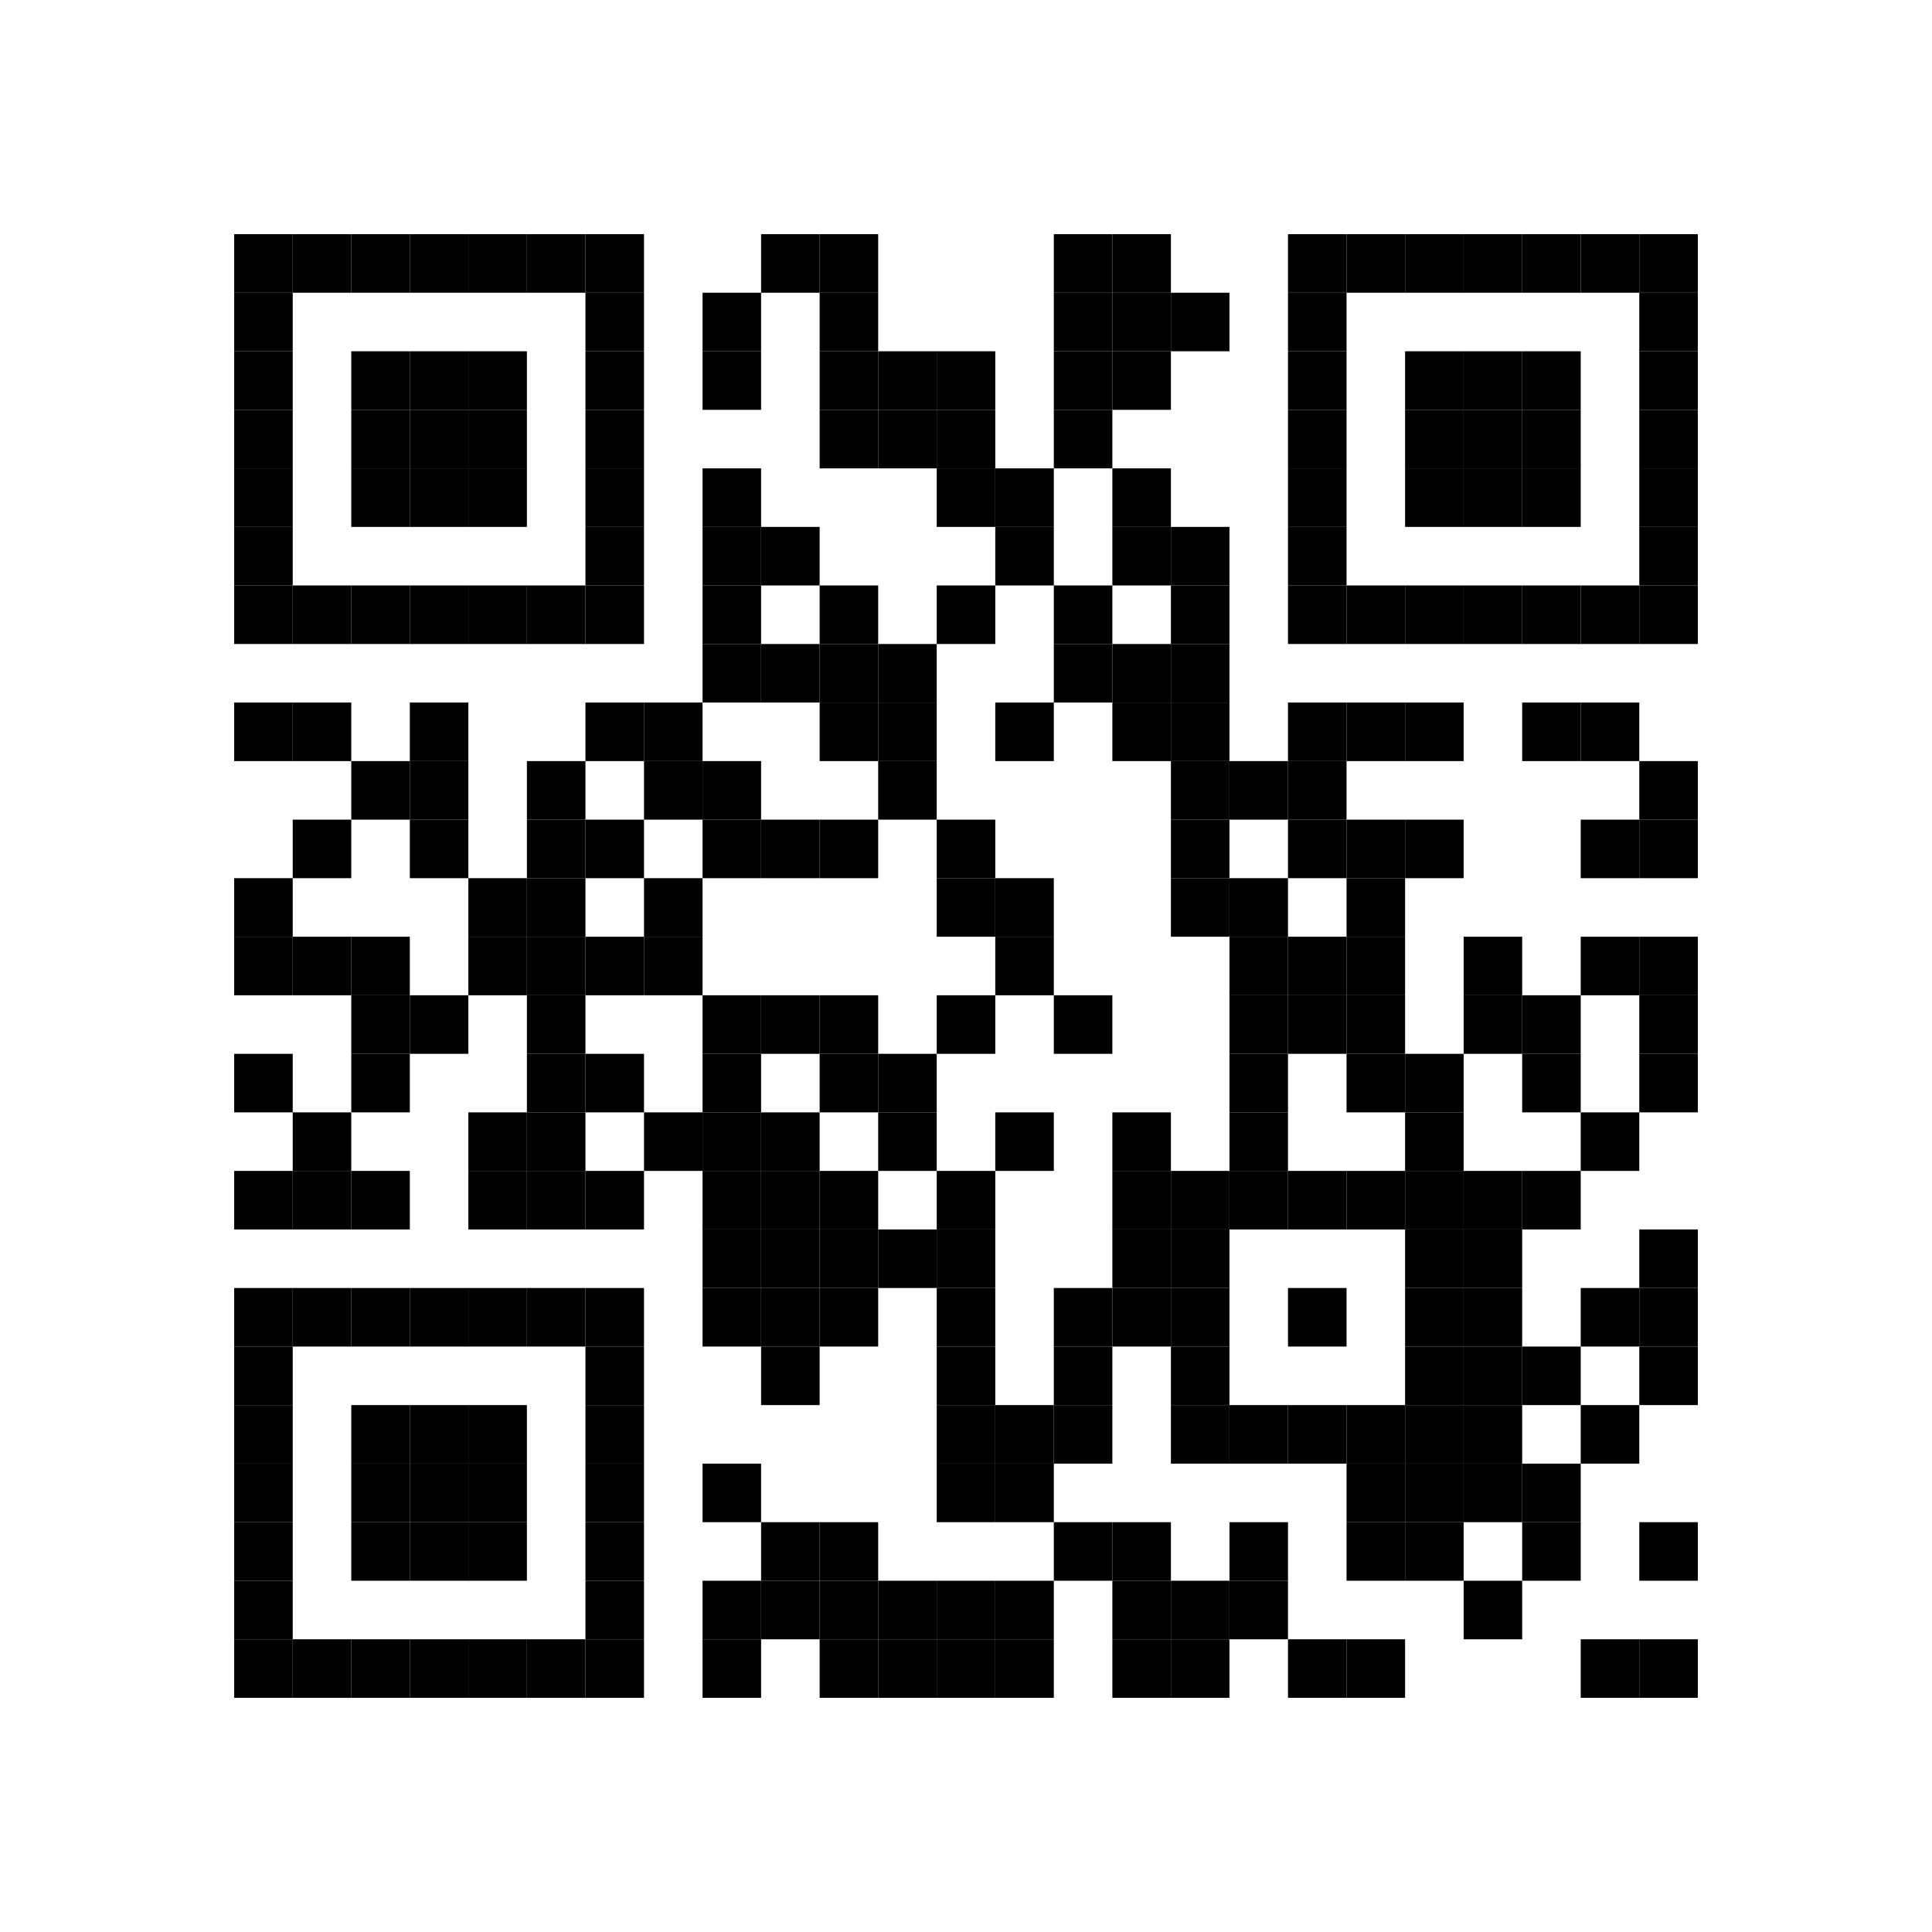
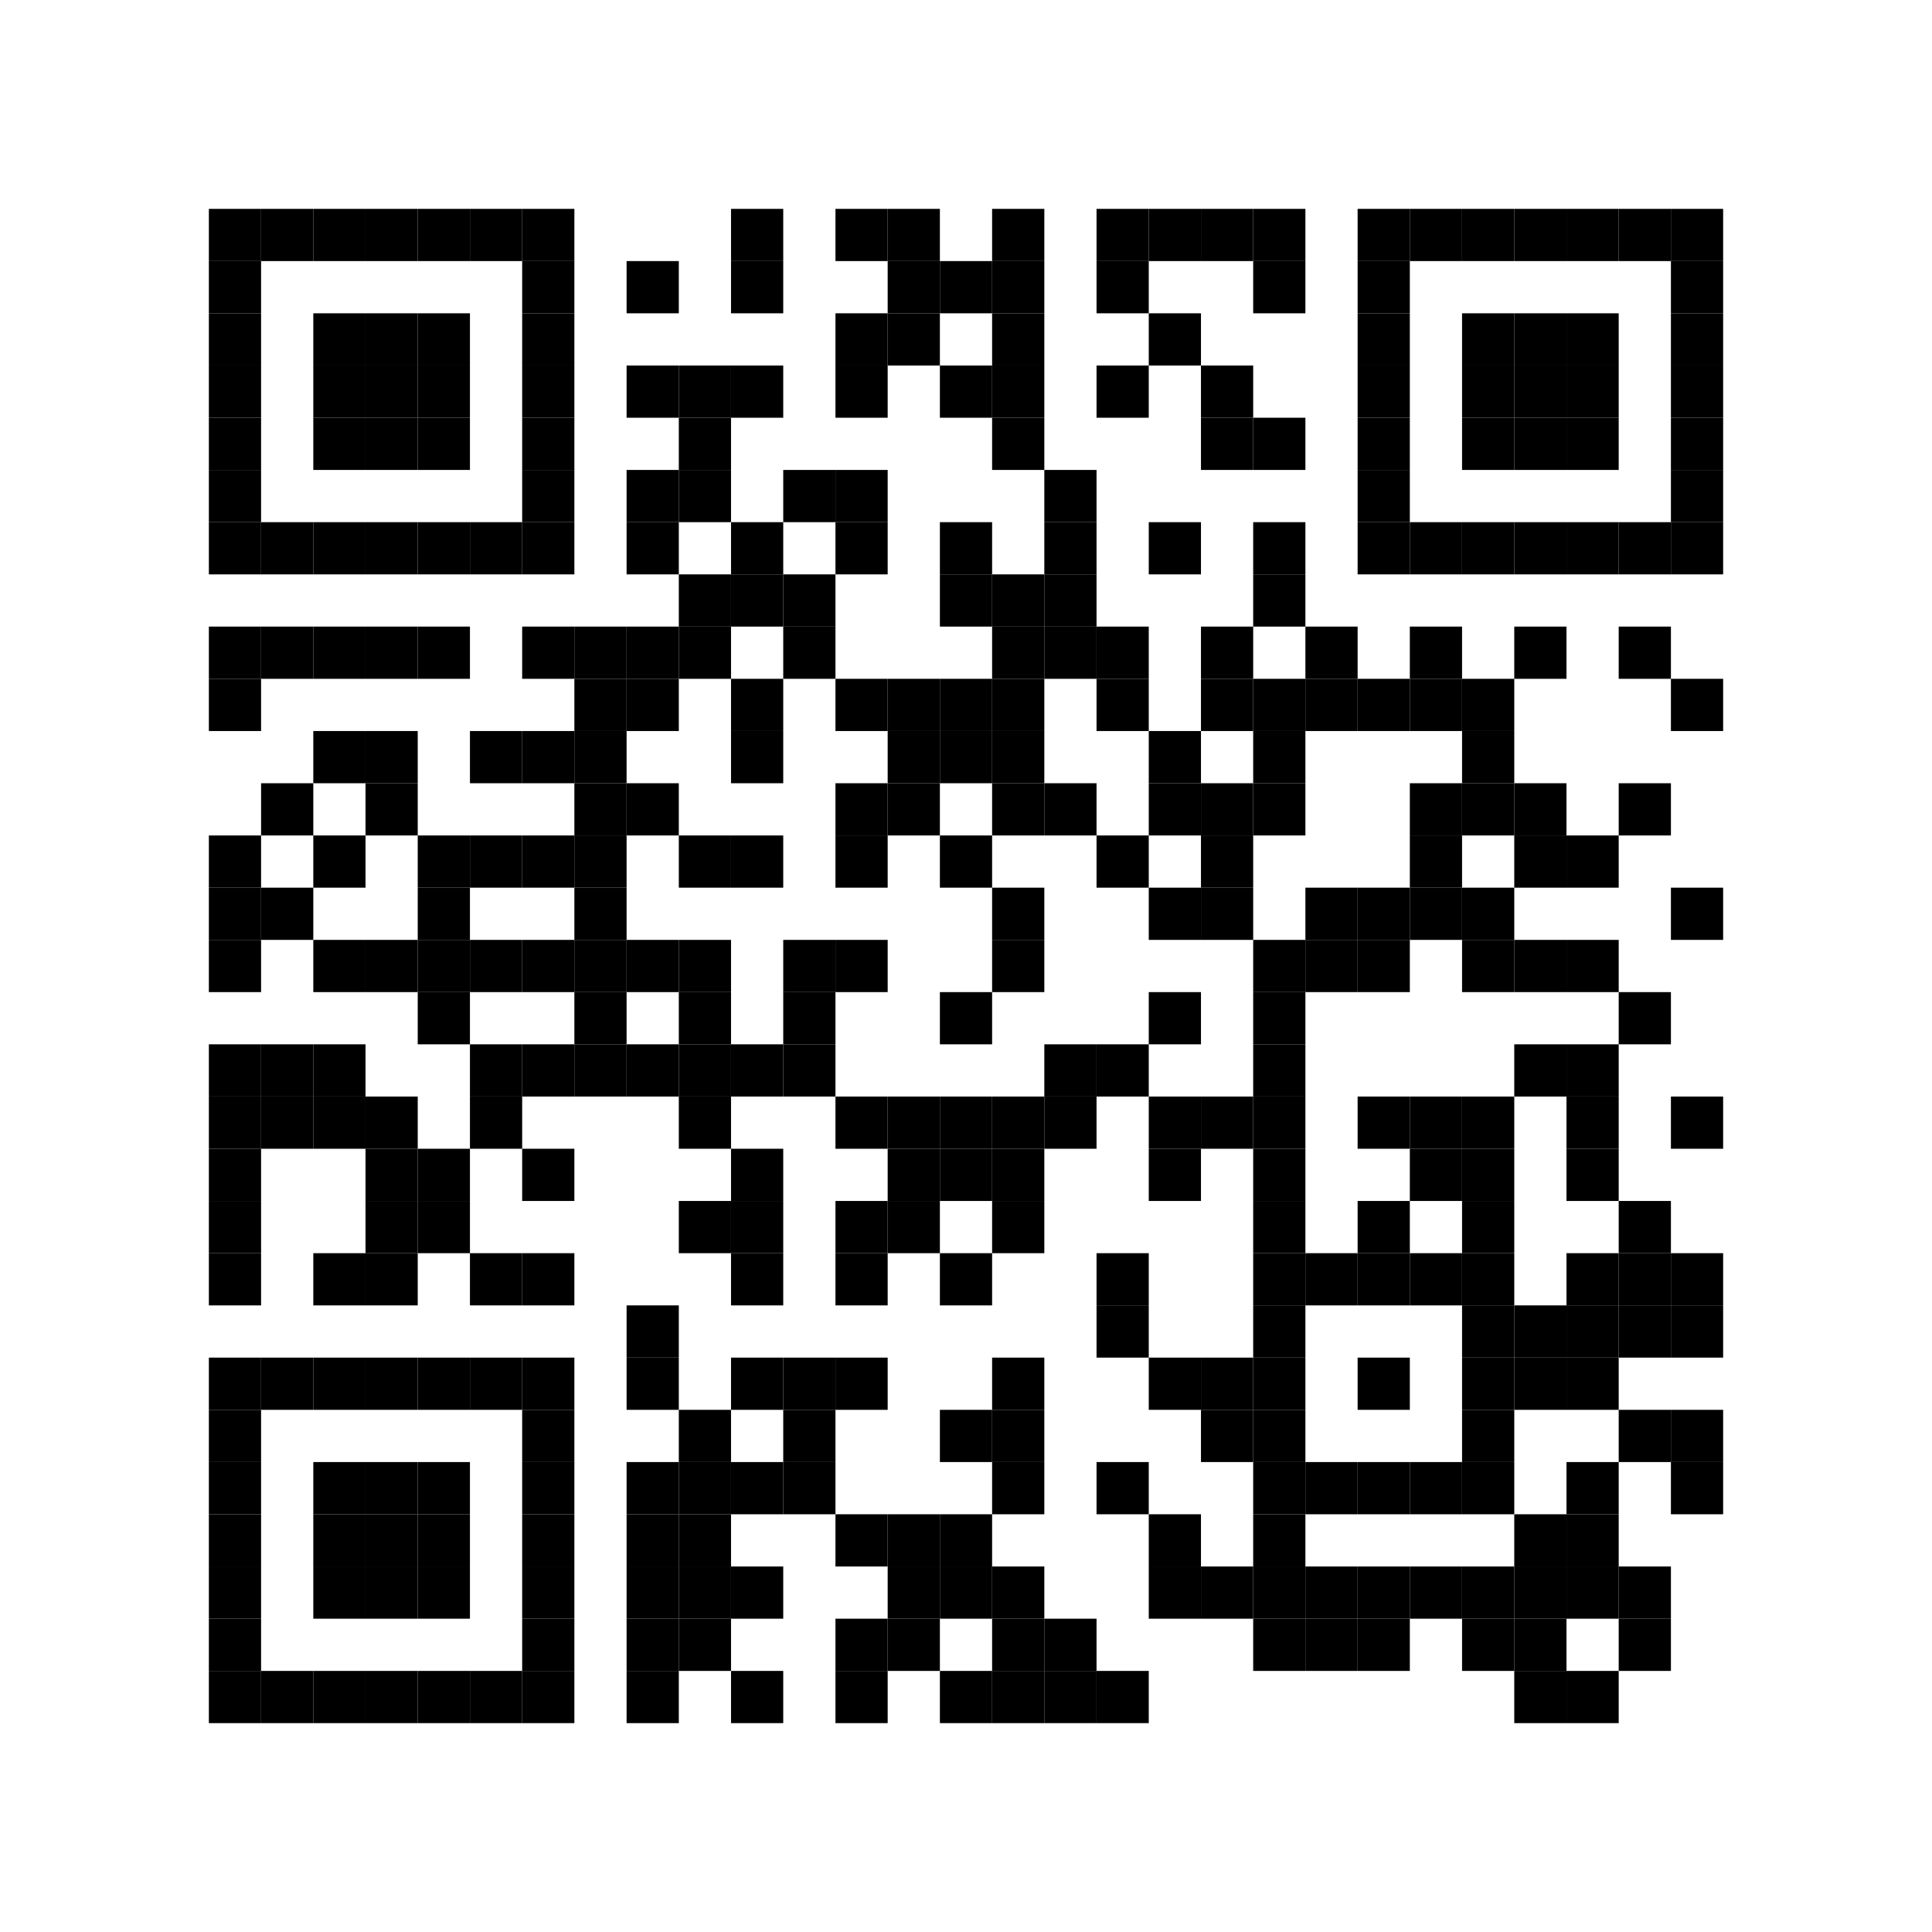
- <svg xmlns="http://www.w3.org/2000/svg" width="3.49cm" height="3.49cm" viewBox="0 0 33 33" preserveAspectRatio="none" version="1.1">
+ <svg xmlns="http://www.w3.org/2000/svg" width="3.92cm" height="3.92cm" viewBox="0 0 37 37" preserveAspectRatio="none" version="1.1">
  <g id="QRcode">
-     <rect x="0" y="0" width="33" height="33" fill="#ffffff" />
+     <rect x="0" y="0" width="37" height="37" fill="#ffffff" />
    <g id="Pattern" transform="translate(4,4)">
      <rect x="0" y="0" width="1" height="1" fill="#000000" />
      <rect x="1" y="0" width="1" height="1" fill="#000000" />
      <rect x="2" y="0" width="1" height="1" fill="#000000" />
      <rect x="3" y="0" width="1" height="1" fill="#000000" />
      <rect x="4" y="0" width="1" height="1" fill="#000000" />
      <rect x="5" y="0" width="1" height="1" fill="#000000" />
      <rect x="6" y="0" width="1" height="1" fill="#000000" />
-       <rect x="9" y="0" width="1" height="1" fill="#000000" />
      <rect x="10" y="0" width="1" height="1" fill="#000000" />
-       <rect x="14" y="0" width="1" height="1" fill="#000000" />
+       <rect x="12" y="0" width="1" height="1" fill="#000000" />
+       <rect x="13" y="0" width="1" height="1" fill="#000000" />
      <rect x="15" y="0" width="1" height="1" fill="#000000" />
+       <rect x="17" y="0" width="1" height="1" fill="#000000" />
      <rect x="18" y="0" width="1" height="1" fill="#000000" />
      <rect x="19" y="0" width="1" height="1" fill="#000000" />
      <rect x="20" y="0" width="1" height="1" fill="#000000" />
-       <rect x="21" y="0" width="1" height="1" fill="#000000" />
      <rect x="22" y="0" width="1" height="1" fill="#000000" />
      <rect x="23" y="0" width="1" height="1" fill="#000000" />
      <rect x="24" y="0" width="1" height="1" fill="#000000" />
+       <rect x="25" y="0" width="1" height="1" fill="#000000" />
+       <rect x="26" y="0" width="1" height="1" fill="#000000" />
+       <rect x="27" y="0" width="1" height="1" fill="#000000" />
+       <rect x="28" y="0" width="1" height="1" fill="#000000" />
      <rect x="0" y="1" width="1" height="1" fill="#000000" />
      <rect x="6" y="1" width="1" height="1" fill="#000000" />
      <rect x="8" y="1" width="1" height="1" fill="#000000" />
      <rect x="10" y="1" width="1" height="1" fill="#000000" />
+       <rect x="13" y="1" width="1" height="1" fill="#000000" />
      <rect x="14" y="1" width="1" height="1" fill="#000000" />
      <rect x="15" y="1" width="1" height="1" fill="#000000" />
-       <rect x="16" y="1" width="1" height="1" fill="#000000" />
-       <rect x="18" y="1" width="1" height="1" fill="#000000" />
-       <rect x="24" y="1" width="1" height="1" fill="#000000" />
+       <rect x="17" y="1" width="1" height="1" fill="#000000" />
+       <rect x="20" y="1" width="1" height="1" fill="#000000" />
+       <rect x="22" y="1" width="1" height="1" fill="#000000" />
+       <rect x="28" y="1" width="1" height="1" fill="#000000" />
      <rect x="0" y="2" width="1" height="1" fill="#000000" />
      <rect x="2" y="2" width="1" height="1" fill="#000000" />
      <rect x="3" y="2" width="1" height="1" fill="#000000" />
      <rect x="4" y="2" width="1" height="1" fill="#000000" />
      <rect x="6" y="2" width="1" height="1" fill="#000000" />
-       <rect x="8" y="2" width="1" height="1" fill="#000000" />
-       <rect x="10" y="2" width="1" height="1" fill="#000000" />
-       <rect x="11" y="2" width="1" height="1" fill="#000000" />
      <rect x="12" y="2" width="1" height="1" fill="#000000" />
-       <rect x="14" y="2" width="1" height="1" fill="#000000" />
+       <rect x="13" y="2" width="1" height="1" fill="#000000" />
      <rect x="15" y="2" width="1" height="1" fill="#000000" />
      <rect x="18" y="2" width="1" height="1" fill="#000000" />
-       <rect x="20" y="2" width="1" height="1" fill="#000000" />
-       <rect x="21" y="2" width="1" height="1" fill="#000000" />
      <rect x="22" y="2" width="1" height="1" fill="#000000" />
      <rect x="24" y="2" width="1" height="1" fill="#000000" />
+       <rect x="25" y="2" width="1" height="1" fill="#000000" />
+       <rect x="26" y="2" width="1" height="1" fill="#000000" />
+       <rect x="28" y="2" width="1" height="1" fill="#000000" />
      <rect x="0" y="3" width="1" height="1" fill="#000000" />
      <rect x="2" y="3" width="1" height="1" fill="#000000" />
      <rect x="3" y="3" width="1" height="1" fill="#000000" />
      <rect x="4" y="3" width="1" height="1" fill="#000000" />
      <rect x="6" y="3" width="1" height="1" fill="#000000" />
+       <rect x="8" y="3" width="1" height="1" fill="#000000" />
+       <rect x="9" y="3" width="1" height="1" fill="#000000" />
      <rect x="10" y="3" width="1" height="1" fill="#000000" />
-       <rect x="11" y="3" width="1" height="1" fill="#000000" />
      <rect x="12" y="3" width="1" height="1" fill="#000000" />
      <rect x="14" y="3" width="1" height="1" fill="#000000" />
-       <rect x="18" y="3" width="1" height="1" fill="#000000" />
-       <rect x="20" y="3" width="1" height="1" fill="#000000" />
-       <rect x="21" y="3" width="1" height="1" fill="#000000" />
+       <rect x="15" y="3" width="1" height="1" fill="#000000" />
+       <rect x="17" y="3" width="1" height="1" fill="#000000" />
+       <rect x="19" y="3" width="1" height="1" fill="#000000" />
      <rect x="22" y="3" width="1" height="1" fill="#000000" />
      <rect x="24" y="3" width="1" height="1" fill="#000000" />
+       <rect x="25" y="3" width="1" height="1" fill="#000000" />
+       <rect x="26" y="3" width="1" height="1" fill="#000000" />
+       <rect x="28" y="3" width="1" height="1" fill="#000000" />
      <rect x="0" y="4" width="1" height="1" fill="#000000" />
      <rect x="2" y="4" width="1" height="1" fill="#000000" />
      <rect x="3" y="4" width="1" height="1" fill="#000000" />
      <rect x="4" y="4" width="1" height="1" fill="#000000" />
      <rect x="6" y="4" width="1" height="1" fill="#000000" />
-       <rect x="8" y="4" width="1" height="1" fill="#000000" />
-       <rect x="12" y="4" width="1" height="1" fill="#000000" />
-       <rect x="13" y="4" width="1" height="1" fill="#000000" />
+       <rect x="9" y="4" width="1" height="1" fill="#000000" />
      <rect x="15" y="4" width="1" height="1" fill="#000000" />
-       <rect x="18" y="4" width="1" height="1" fill="#000000" />
+       <rect x="19" y="4" width="1" height="1" fill="#000000" />
      <rect x="20" y="4" width="1" height="1" fill="#000000" />
-       <rect x="21" y="4" width="1" height="1" fill="#000000" />
      <rect x="22" y="4" width="1" height="1" fill="#000000" />
      <rect x="24" y="4" width="1" height="1" fill="#000000" />
+       <rect x="25" y="4" width="1" height="1" fill="#000000" />
+       <rect x="26" y="4" width="1" height="1" fill="#000000" />
+       <rect x="28" y="4" width="1" height="1" fill="#000000" />
      <rect x="0" y="5" width="1" height="1" fill="#000000" />
      <rect x="6" y="5" width="1" height="1" fill="#000000" />
      <rect x="8" y="5" width="1" height="1" fill="#000000" />
      <rect x="9" y="5" width="1" height="1" fill="#000000" />
-       <rect x="13" y="5" width="1" height="1" fill="#000000" />
-       <rect x="15" y="5" width="1" height="1" fill="#000000" />
+       <rect x="11" y="5" width="1" height="1" fill="#000000" />
+       <rect x="12" y="5" width="1" height="1" fill="#000000" />
      <rect x="16" y="5" width="1" height="1" fill="#000000" />
-       <rect x="18" y="5" width="1" height="1" fill="#000000" />
-       <rect x="24" y="5" width="1" height="1" fill="#000000" />
+       <rect x="22" y="5" width="1" height="1" fill="#000000" />
+       <rect x="28" y="5" width="1" height="1" fill="#000000" />
      <rect x="0" y="6" width="1" height="1" fill="#000000" />
      <rect x="1" y="6" width="1" height="1" fill="#000000" />
      <rect x="2" y="6" width="1" height="1" fill="#000000" />
      <rect x="3" y="6" width="1" height="1" fill="#000000" />
      <rect x="4" y="6" width="1" height="1" fill="#000000" />
      <rect x="5" y="6" width="1" height="1" fill="#000000" />
      <rect x="6" y="6" width="1" height="1" fill="#000000" />
      <rect x="8" y="6" width="1" height="1" fill="#000000" />
      <rect x="10" y="6" width="1" height="1" fill="#000000" />
      <rect x="12" y="6" width="1" height="1" fill="#000000" />
      <rect x="14" y="6" width="1" height="1" fill="#000000" />
      <rect x="16" y="6" width="1" height="1" fill="#000000" />
      <rect x="18" y="6" width="1" height="1" fill="#000000" />
-       <rect x="19" y="6" width="1" height="1" fill="#000000" />
      <rect x="20" y="6" width="1" height="1" fill="#000000" />
-       <rect x="21" y="6" width="1" height="1" fill="#000000" />
      <rect x="22" y="6" width="1" height="1" fill="#000000" />
      <rect x="23" y="6" width="1" height="1" fill="#000000" />
      <rect x="24" y="6" width="1" height="1" fill="#000000" />
-       <rect x="8" y="7" width="1" height="1" fill="#000000" />
+       <rect x="25" y="6" width="1" height="1" fill="#000000" />
+       <rect x="26" y="6" width="1" height="1" fill="#000000" />
+       <rect x="27" y="6" width="1" height="1" fill="#000000" />
+       <rect x="28" y="6" width="1" height="1" fill="#000000" />
      <rect x="9" y="7" width="1" height="1" fill="#000000" />
      <rect x="10" y="7" width="1" height="1" fill="#000000" />
      <rect x="11" y="7" width="1" height="1" fill="#000000" />
      <rect x="14" y="7" width="1" height="1" fill="#000000" />
      <rect x="15" y="7" width="1" height="1" fill="#000000" />
      <rect x="16" y="7" width="1" height="1" fill="#000000" />
+       <rect x="20" y="7" width="1" height="1" fill="#000000" />
      <rect x="0" y="8" width="1" height="1" fill="#000000" />
      <rect x="1" y="8" width="1" height="1" fill="#000000" />
+       <rect x="2" y="8" width="1" height="1" fill="#000000" />
      <rect x="3" y="8" width="1" height="1" fill="#000000" />
+       <rect x="4" y="8" width="1" height="1" fill="#000000" />
      <rect x="6" y="8" width="1" height="1" fill="#000000" />
      <rect x="7" y="8" width="1" height="1" fill="#000000" />
-       <rect x="10" y="8" width="1" height="1" fill="#000000" />
+       <rect x="8" y="8" width="1" height="1" fill="#000000" />
+       <rect x="9" y="8" width="1" height="1" fill="#000000" />
      <rect x="11" y="8" width="1" height="1" fill="#000000" />
-       <rect x="13" y="8" width="1" height="1" fill="#000000" />
      <rect x="15" y="8" width="1" height="1" fill="#000000" />
      <rect x="16" y="8" width="1" height="1" fill="#000000" />
-       <rect x="18" y="8" width="1" height="1" fill="#000000" />
+       <rect x="17" y="8" width="1" height="1" fill="#000000" />
      <rect x="19" y="8" width="1" height="1" fill="#000000" />
-       <rect x="20" y="8" width="1" height="1" fill="#000000" />
-       <rect x="22" y="8" width="1" height="1" fill="#000000" />
+       <rect x="21" y="8" width="1" height="1" fill="#000000" />
      <rect x="23" y="8" width="1" height="1" fill="#000000" />
-       <rect x="2" y="9" width="1" height="1" fill="#000000" />
-       <rect x="3" y="9" width="1" height="1" fill="#000000" />
-       <rect x="5" y="9" width="1" height="1" fill="#000000" />
+       <rect x="25" y="8" width="1" height="1" fill="#000000" />
+       <rect x="27" y="8" width="1" height="1" fill="#000000" />
+       <rect x="0" y="9" width="1" height="1" fill="#000000" />
      <rect x="7" y="9" width="1" height="1" fill="#000000" />
      <rect x="8" y="9" width="1" height="1" fill="#000000" />
-       <rect x="11" y="9" width="1" height="1" fill="#000000" />
-       <rect x="16" y="9" width="1" height="1" fill="#000000" />
+       <rect x="10" y="9" width="1" height="1" fill="#000000" />
+       <rect x="12" y="9" width="1" height="1" fill="#000000" />
+       <rect x="13" y="9" width="1" height="1" fill="#000000" />
+       <rect x="14" y="9" width="1" height="1" fill="#000000" />
+       <rect x="15" y="9" width="1" height="1" fill="#000000" />
      <rect x="17" y="9" width="1" height="1" fill="#000000" />
-       <rect x="18" y="9" width="1" height="1" fill="#000000" />
+       <rect x="19" y="9" width="1" height="1" fill="#000000" />
+       <rect x="20" y="9" width="1" height="1" fill="#000000" />
+       <rect x="21" y="9" width="1" height="1" fill="#000000" />
+       <rect x="22" y="9" width="1" height="1" fill="#000000" />
+       <rect x="23" y="9" width="1" height="1" fill="#000000" />
      <rect x="24" y="9" width="1" height="1" fill="#000000" />
-       <rect x="1" y="10" width="1" height="1" fill="#000000" />
+       <rect x="28" y="9" width="1" height="1" fill="#000000" />
+       <rect x="2" y="10" width="1" height="1" fill="#000000" />
      <rect x="3" y="10" width="1" height="1" fill="#000000" />
      <rect x="5" y="10" width="1" height="1" fill="#000000" />
      <rect x="6" y="10" width="1" height="1" fill="#000000" />
-       <rect x="8" y="10" width="1" height="1" fill="#000000" />
-       <rect x="9" y="10" width="1" height="1" fill="#000000" />
+       <rect x="7" y="10" width="1" height="1" fill="#000000" />
      <rect x="10" y="10" width="1" height="1" fill="#000000" />
-       <rect x="12" y="10" width="1" height="1" fill="#000000" />
-       <rect x="16" y="10" width="1" height="1" fill="#000000" />
+       <rect x="13" y="10" width="1" height="1" fill="#000000" />
+       <rect x="14" y="10" width="1" height="1" fill="#000000" />
+       <rect x="15" y="10" width="1" height="1" fill="#000000" />
      <rect x="18" y="10" width="1" height="1" fill="#000000" />
-       <rect x="19" y="10" width="1" height="1" fill="#000000" />
      <rect x="20" y="10" width="1" height="1" fill="#000000" />
-       <rect x="23" y="10" width="1" height="1" fill="#000000" />
      <rect x="24" y="10" width="1" height="1" fill="#000000" />
-       <rect x="0" y="11" width="1" height="1" fill="#000000" />
-       <rect x="4" y="11" width="1" height="1" fill="#000000" />
-       <rect x="5" y="11" width="1" height="1" fill="#000000" />
+       <rect x="1" y="11" width="1" height="1" fill="#000000" />
+       <rect x="3" y="11" width="1" height="1" fill="#000000" />
      <rect x="7" y="11" width="1" height="1" fill="#000000" />
+       <rect x="8" y="11" width="1" height="1" fill="#000000" />
      <rect x="12" y="11" width="1" height="1" fill="#000000" />
      <rect x="13" y="11" width="1" height="1" fill="#000000" />
+       <rect x="15" y="11" width="1" height="1" fill="#000000" />
      <rect x="16" y="11" width="1" height="1" fill="#000000" />
-       <rect x="17" y="11" width="1" height="1" fill="#000000" />
+       <rect x="18" y="11" width="1" height="1" fill="#000000" />
      <rect x="19" y="11" width="1" height="1" fill="#000000" />
+       <rect x="20" y="11" width="1" height="1" fill="#000000" />
+       <rect x="23" y="11" width="1" height="1" fill="#000000" />
+       <rect x="24" y="11" width="1" height="1" fill="#000000" />
+       <rect x="25" y="11" width="1" height="1" fill="#000000" />
+       <rect x="27" y="11" width="1" height="1" fill="#000000" />
      <rect x="0" y="12" width="1" height="1" fill="#000000" />
-       <rect x="1" y="12" width="1" height="1" fill="#000000" />
      <rect x="2" y="12" width="1" height="1" fill="#000000" />
      <rect x="4" y="12" width="1" height="1" fill="#000000" />
      <rect x="5" y="12" width="1" height="1" fill="#000000" />
      <rect x="6" y="12" width="1" height="1" fill="#000000" />
      <rect x="7" y="12" width="1" height="1" fill="#000000" />
-       <rect x="13" y="12" width="1" height="1" fill="#000000" />
+       <rect x="9" y="12" width="1" height="1" fill="#000000" />
+       <rect x="10" y="12" width="1" height="1" fill="#000000" />
+       <rect x="12" y="12" width="1" height="1" fill="#000000" />
+       <rect x="14" y="12" width="1" height="1" fill="#000000" />
      <rect x="17" y="12" width="1" height="1" fill="#000000" />
-       <rect x="18" y="12" width="1" height="1" fill="#000000" />
      <rect x="19" y="12" width="1" height="1" fill="#000000" />
-       <rect x="21" y="12" width="1" height="1" fill="#000000" />
      <rect x="23" y="12" width="1" height="1" fill="#000000" />
-       <rect x="24" y="12" width="1" height="1" fill="#000000" />
-       <rect x="2" y="13" width="1" height="1" fill="#000000" />
-       <rect x="3" y="13" width="1" height="1" fill="#000000" />
-       <rect x="5" y="13" width="1" height="1" fill="#000000" />
-       <rect x="8" y="13" width="1" height="1" fill="#000000" />
-       <rect x="9" y="13" width="1" height="1" fill="#000000" />
-       <rect x="10" y="13" width="1" height="1" fill="#000000" />
-       <rect x="12" y="13" width="1" height="1" fill="#000000" />
-       <rect x="14" y="13" width="1" height="1" fill="#000000" />
-       <rect x="17" y="13" width="1" height="1" fill="#000000" />
+       <rect x="25" y="12" width="1" height="1" fill="#000000" />
+       <rect x="26" y="12" width="1" height="1" fill="#000000" />
+       <rect x="0" y="13" width="1" height="1" fill="#000000" />
+       <rect x="1" y="13" width="1" height="1" fill="#000000" />
+       <rect x="4" y="13" width="1" height="1" fill="#000000" />
+       <rect x="7" y="13" width="1" height="1" fill="#000000" />
+       <rect x="15" y="13" width="1" height="1" fill="#000000" />
      <rect x="18" y="13" width="1" height="1" fill="#000000" />
      <rect x="19" y="13" width="1" height="1" fill="#000000" />
      <rect x="21" y="13" width="1" height="1" fill="#000000" />
      <rect x="22" y="13" width="1" height="1" fill="#000000" />
+       <rect x="23" y="13" width="1" height="1" fill="#000000" />
      <rect x="24" y="13" width="1" height="1" fill="#000000" />
+       <rect x="28" y="13" width="1" height="1" fill="#000000" />
      <rect x="0" y="14" width="1" height="1" fill="#000000" />
      <rect x="2" y="14" width="1" height="1" fill="#000000" />
+       <rect x="3" y="14" width="1" height="1" fill="#000000" />
+       <rect x="4" y="14" width="1" height="1" fill="#000000" />
      <rect x="5" y="14" width="1" height="1" fill="#000000" />
      <rect x="6" y="14" width="1" height="1" fill="#000000" />
+       <rect x="7" y="14" width="1" height="1" fill="#000000" />
      <rect x="8" y="14" width="1" height="1" fill="#000000" />
-       <rect x="10" y="14" width="1" height="1" fill="#000000" />
+       <rect x="9" y="14" width="1" height="1" fill="#000000" />
      <rect x="11" y="14" width="1" height="1" fill="#000000" />
-       <rect x="17" y="14" width="1" height="1" fill="#000000" />
-       <rect x="19" y="14" width="1" height="1" fill="#000000" />
+       <rect x="12" y="14" width="1" height="1" fill="#000000" />
+       <rect x="15" y="14" width="1" height="1" fill="#000000" />
      <rect x="20" y="14" width="1" height="1" fill="#000000" />
+       <rect x="21" y="14" width="1" height="1" fill="#000000" />
      <rect x="22" y="14" width="1" height="1" fill="#000000" />
      <rect x="24" y="14" width="1" height="1" fill="#000000" />
-       <rect x="1" y="15" width="1" height="1" fill="#000000" />
+       <rect x="25" y="14" width="1" height="1" fill="#000000" />
+       <rect x="26" y="14" width="1" height="1" fill="#000000" />
      <rect x="4" y="15" width="1" height="1" fill="#000000" />
-       <rect x="5" y="15" width="1" height="1" fill="#000000" />
      <rect x="7" y="15" width="1" height="1" fill="#000000" />
-       <rect x="8" y="15" width="1" height="1" fill="#000000" />
      <rect x="9" y="15" width="1" height="1" fill="#000000" />
      <rect x="11" y="15" width="1" height="1" fill="#000000" />
-       <rect x="13" y="15" width="1" height="1" fill="#000000" />
-       <rect x="15" y="15" width="1" height="1" fill="#000000" />
-       <rect x="17" y="15" width="1" height="1" fill="#000000" />
+       <rect x="14" y="15" width="1" height="1" fill="#000000" />
+       <rect x="18" y="15" width="1" height="1" fill="#000000" />
      <rect x="20" y="15" width="1" height="1" fill="#000000" />
-       <rect x="23" y="15" width="1" height="1" fill="#000000" />
+       <rect x="27" y="15" width="1" height="1" fill="#000000" />
      <rect x="0" y="16" width="1" height="1" fill="#000000" />
      <rect x="1" y="16" width="1" height="1" fill="#000000" />
      <rect x="2" y="16" width="1" height="1" fill="#000000" />
-       <rect x="4" y="16" width="1" height="1" fill="#000000" />
      <rect x="5" y="16" width="1" height="1" fill="#000000" />
      <rect x="6" y="16" width="1" height="1" fill="#000000" />
+       <rect x="7" y="16" width="1" height="1" fill="#000000" />
      <rect x="8" y="16" width="1" height="1" fill="#000000" />
      <rect x="9" y="16" width="1" height="1" fill="#000000" />
      <rect x="10" y="16" width="1" height="1" fill="#000000" />
-       <rect x="12" y="16" width="1" height="1" fill="#000000" />
-       <rect x="15" y="16" width="1" height="1" fill="#000000" />
+       <rect x="11" y="16" width="1" height="1" fill="#000000" />
      <rect x="16" y="16" width="1" height="1" fill="#000000" />
      <rect x="17" y="16" width="1" height="1" fill="#000000" />
-       <rect x="18" y="16" width="1" height="1" fill="#000000" />
-       <rect x="19" y="16" width="1" height="1" fill="#000000" />
      <rect x="20" y="16" width="1" height="1" fill="#000000" />
-       <rect x="21" y="16" width="1" height="1" fill="#000000" />
-       <rect x="22" y="16" width="1" height="1" fill="#000000" />
-       <rect x="8" y="17" width="1" height="1" fill="#000000" />
+       <rect x="25" y="16" width="1" height="1" fill="#000000" />
+       <rect x="26" y="16" width="1" height="1" fill="#000000" />
+       <rect x="0" y="17" width="1" height="1" fill="#000000" />
+       <rect x="1" y="17" width="1" height="1" fill="#000000" />
+       <rect x="2" y="17" width="1" height="1" fill="#000000" />
+       <rect x="3" y="17" width="1" height="1" fill="#000000" />
+       <rect x="5" y="17" width="1" height="1" fill="#000000" />
      <rect x="9" y="17" width="1" height="1" fill="#000000" />
-       <rect x="10" y="17" width="1" height="1" fill="#000000" />
-       <rect x="11" y="17" width="1" height="1" fill="#000000" />
      <rect x="12" y="17" width="1" height="1" fill="#000000" />
+       <rect x="13" y="17" width="1" height="1" fill="#000000" />
+       <rect x="14" y="17" width="1" height="1" fill="#000000" />
      <rect x="15" y="17" width="1" height="1" fill="#000000" />
      <rect x="16" y="17" width="1" height="1" fill="#000000" />
+       <rect x="18" y="17" width="1" height="1" fill="#000000" />
+       <rect x="19" y="17" width="1" height="1" fill="#000000" />
      <rect x="20" y="17" width="1" height="1" fill="#000000" />
-       <rect x="21" y="17" width="1" height="1" fill="#000000" />
+       <rect x="22" y="17" width="1" height="1" fill="#000000" />
+       <rect x="23" y="17" width="1" height="1" fill="#000000" />
      <rect x="24" y="17" width="1" height="1" fill="#000000" />
+       <rect x="26" y="17" width="1" height="1" fill="#000000" />
+       <rect x="28" y="17" width="1" height="1" fill="#000000" />
      <rect x="0" y="18" width="1" height="1" fill="#000000" />
-       <rect x="1" y="18" width="1" height="1" fill="#000000" />
-       <rect x="2" y="18" width="1" height="1" fill="#000000" />
      <rect x="3" y="18" width="1" height="1" fill="#000000" />
      <rect x="4" y="18" width="1" height="1" fill="#000000" />
-       <rect x="5" y="18" width="1" height="1" fill="#000000" />
      <rect x="6" y="18" width="1" height="1" fill="#000000" />
-       <rect x="8" y="18" width="1" height="1" fill="#000000" />
-       <rect x="9" y="18" width="1" height="1" fill="#000000" />
      <rect x="10" y="18" width="1" height="1" fill="#000000" />
-       <rect x="12" y="18" width="1" height="1" fill="#000000" />
+       <rect x="13" y="18" width="1" height="1" fill="#000000" />
      <rect x="14" y="18" width="1" height="1" fill="#000000" />
      <rect x="15" y="18" width="1" height="1" fill="#000000" />
-       <rect x="16" y="18" width="1" height="1" fill="#000000" />
      <rect x="18" y="18" width="1" height="1" fill="#000000" />
      <rect x="20" y="18" width="1" height="1" fill="#000000" />
-       <rect x="21" y="18" width="1" height="1" fill="#000000" />
      <rect x="23" y="18" width="1" height="1" fill="#000000" />
      <rect x="24" y="18" width="1" height="1" fill="#000000" />
+       <rect x="26" y="18" width="1" height="1" fill="#000000" />
      <rect x="0" y="19" width="1" height="1" fill="#000000" />
-       <rect x="6" y="19" width="1" height="1" fill="#000000" />
+       <rect x="3" y="19" width="1" height="1" fill="#000000" />
+       <rect x="4" y="19" width="1" height="1" fill="#000000" />
      <rect x="9" y="19" width="1" height="1" fill="#000000" />
+       <rect x="10" y="19" width="1" height="1" fill="#000000" />
      <rect x="12" y="19" width="1" height="1" fill="#000000" />
-       <rect x="14" y="19" width="1" height="1" fill="#000000" />
-       <rect x="16" y="19" width="1" height="1" fill="#000000" />
+       <rect x="13" y="19" width="1" height="1" fill="#000000" />
+       <rect x="15" y="19" width="1" height="1" fill="#000000" />
      <rect x="20" y="19" width="1" height="1" fill="#000000" />
-       <rect x="21" y="19" width="1" height="1" fill="#000000" />
      <rect x="22" y="19" width="1" height="1" fill="#000000" />
      <rect x="24" y="19" width="1" height="1" fill="#000000" />
+       <rect x="27" y="19" width="1" height="1" fill="#000000" />
      <rect x="0" y="20" width="1" height="1" fill="#000000" />
      <rect x="2" y="20" width="1" height="1" fill="#000000" />
      <rect x="3" y="20" width="1" height="1" fill="#000000" />
-       <rect x="4" y="20" width="1" height="1" fill="#000000" />
+       <rect x="5" y="20" width="1" height="1" fill="#000000" />
      <rect x="6" y="20" width="1" height="1" fill="#000000" />
+       <rect x="10" y="20" width="1" height="1" fill="#000000" />
      <rect x="12" y="20" width="1" height="1" fill="#000000" />
-       <rect x="13" y="20" width="1" height="1" fill="#000000" />
      <rect x="14" y="20" width="1" height="1" fill="#000000" />
-       <rect x="16" y="20" width="1" height="1" fill="#000000" />
      <rect x="17" y="20" width="1" height="1" fill="#000000" />
-       <rect x="18" y="20" width="1" height="1" fill="#000000" />
-       <rect x="19" y="20" width="1" height="1" fill="#000000" />
      <rect x="20" y="20" width="1" height="1" fill="#000000" />
      <rect x="21" y="20" width="1" height="1" fill="#000000" />
+       <rect x="22" y="20" width="1" height="1" fill="#000000" />
      <rect x="23" y="20" width="1" height="1" fill="#000000" />
-       <rect x="0" y="21" width="1" height="1" fill="#000000" />
-       <rect x="2" y="21" width="1" height="1" fill="#000000" />
-       <rect x="3" y="21" width="1" height="1" fill="#000000" />
-       <rect x="4" y="21" width="1" height="1" fill="#000000" />
-       <rect x="6" y="21" width="1" height="1" fill="#000000" />
+       <rect x="24" y="20" width="1" height="1" fill="#000000" />
+       <rect x="26" y="20" width="1" height="1" fill="#000000" />
+       <rect x="27" y="20" width="1" height="1" fill="#000000" />
+       <rect x="28" y="20" width="1" height="1" fill="#000000" />
      <rect x="8" y="21" width="1" height="1" fill="#000000" />
-       <rect x="12" y="21" width="1" height="1" fill="#000000" />
-       <rect x="13" y="21" width="1" height="1" fill="#000000" />
-       <rect x="19" y="21" width="1" height="1" fill="#000000" />
+       <rect x="17" y="21" width="1" height="1" fill="#000000" />
      <rect x="20" y="21" width="1" height="1" fill="#000000" />
-       <rect x="21" y="21" width="1" height="1" fill="#000000" />
-       <rect x="22" y="21" width="1" height="1" fill="#000000" />
+       <rect x="24" y="21" width="1" height="1" fill="#000000" />
+       <rect x="25" y="21" width="1" height="1" fill="#000000" />
+       <rect x="26" y="21" width="1" height="1" fill="#000000" />
+       <rect x="27" y="21" width="1" height="1" fill="#000000" />
+       <rect x="28" y="21" width="1" height="1" fill="#000000" />
      <rect x="0" y="22" width="1" height="1" fill="#000000" />
+       <rect x="1" y="22" width="1" height="1" fill="#000000" />
      <rect x="2" y="22" width="1" height="1" fill="#000000" />
      <rect x="3" y="22" width="1" height="1" fill="#000000" />
      <rect x="4" y="22" width="1" height="1" fill="#000000" />
+       <rect x="5" y="22" width="1" height="1" fill="#000000" />
      <rect x="6" y="22" width="1" height="1" fill="#000000" />
-       <rect x="9" y="22" width="1" height="1" fill="#000000" />
+       <rect x="8" y="22" width="1" height="1" fill="#000000" />
      <rect x="10" y="22" width="1" height="1" fill="#000000" />
-       <rect x="14" y="22" width="1" height="1" fill="#000000" />
+       <rect x="11" y="22" width="1" height="1" fill="#000000" />
+       <rect x="12" y="22" width="1" height="1" fill="#000000" />
      <rect x="15" y="22" width="1" height="1" fill="#000000" />
-       <rect x="17" y="22" width="1" height="1" fill="#000000" />
+       <rect x="18" y="22" width="1" height="1" fill="#000000" />
      <rect x="19" y="22" width="1" height="1" fill="#000000" />
      <rect x="20" y="22" width="1" height="1" fill="#000000" />
      <rect x="22" y="22" width="1" height="1" fill="#000000" />
      <rect x="24" y="22" width="1" height="1" fill="#000000" />
+       <rect x="25" y="22" width="1" height="1" fill="#000000" />
+       <rect x="26" y="22" width="1" height="1" fill="#000000" />
      <rect x="0" y="23" width="1" height="1" fill="#000000" />
      <rect x="6" y="23" width="1" height="1" fill="#000000" />
-       <rect x="8" y="23" width="1" height="1" fill="#000000" />
      <rect x="9" y="23" width="1" height="1" fill="#000000" />
-       <rect x="10" y="23" width="1" height="1" fill="#000000" />
      <rect x="11" y="23" width="1" height="1" fill="#000000" />
-       <rect x="12" y="23" width="1" height="1" fill="#000000" />
-       <rect x="13" y="23" width="1" height="1" fill="#000000" />
+       <rect x="14" y="23" width="1" height="1" fill="#000000" />
      <rect x="15" y="23" width="1" height="1" fill="#000000" />
-       <rect x="16" y="23" width="1" height="1" fill="#000000" />
-       <rect x="17" y="23" width="1" height="1" fill="#000000" />
-       <rect x="21" y="23" width="1" height="1" fill="#000000" />
+       <rect x="19" y="23" width="1" height="1" fill="#000000" />
+       <rect x="20" y="23" width="1" height="1" fill="#000000" />
+       <rect x="24" y="23" width="1" height="1" fill="#000000" />
+       <rect x="27" y="23" width="1" height="1" fill="#000000" />
+       <rect x="28" y="23" width="1" height="1" fill="#000000" />
      <rect x="0" y="24" width="1" height="1" fill="#000000" />
-       <rect x="1" y="24" width="1" height="1" fill="#000000" />
      <rect x="2" y="24" width="1" height="1" fill="#000000" />
      <rect x="3" y="24" width="1" height="1" fill="#000000" />
      <rect x="4" y="24" width="1" height="1" fill="#000000" />
-       <rect x="5" y="24" width="1" height="1" fill="#000000" />
      <rect x="6" y="24" width="1" height="1" fill="#000000" />
      <rect x="8" y="24" width="1" height="1" fill="#000000" />
+       <rect x="9" y="24" width="1" height="1" fill="#000000" />
      <rect x="10" y="24" width="1" height="1" fill="#000000" />
      <rect x="11" y="24" width="1" height="1" fill="#000000" />
-       <rect x="12" y="24" width="1" height="1" fill="#000000" />
-       <rect x="13" y="24" width="1" height="1" fill="#000000" />
      <rect x="15" y="24" width="1" height="1" fill="#000000" />
-       <rect x="16" y="24" width="1" height="1" fill="#000000" />
-       <rect x="18" y="24" width="1" height="1" fill="#000000" />
-       <rect x="19" y="24" width="1" height="1" fill="#000000" />
+       <rect x="17" y="24" width="1" height="1" fill="#000000" />
+       <rect x="20" y="24" width="1" height="1" fill="#000000" />
+       <rect x="21" y="24" width="1" height="1" fill="#000000" />
+       <rect x="22" y="24" width="1" height="1" fill="#000000" />
      <rect x="23" y="24" width="1" height="1" fill="#000000" />
      <rect x="24" y="24" width="1" height="1" fill="#000000" />
+       <rect x="26" y="24" width="1" height="1" fill="#000000" />
+       <rect x="28" y="24" width="1" height="1" fill="#000000" />
+       <rect x="0" y="25" width="1" height="1" fill="#000000" />
+       <rect x="2" y="25" width="1" height="1" fill="#000000" />
+       <rect x="3" y="25" width="1" height="1" fill="#000000" />
+       <rect x="4" y="25" width="1" height="1" fill="#000000" />
+       <rect x="6" y="25" width="1" height="1" fill="#000000" />
+       <rect x="8" y="25" width="1" height="1" fill="#000000" />
+       <rect x="9" y="25" width="1" height="1" fill="#000000" />
+       <rect x="12" y="25" width="1" height="1" fill="#000000" />
+       <rect x="13" y="25" width="1" height="1" fill="#000000" />
+       <rect x="14" y="25" width="1" height="1" fill="#000000" />
+       <rect x="18" y="25" width="1" height="1" fill="#000000" />
+       <rect x="20" y="25" width="1" height="1" fill="#000000" />
+       <rect x="25" y="25" width="1" height="1" fill="#000000" />
+       <rect x="26" y="25" width="1" height="1" fill="#000000" />
+       <rect x="0" y="26" width="1" height="1" fill="#000000" />
+       <rect x="2" y="26" width="1" height="1" fill="#000000" />
+       <rect x="3" y="26" width="1" height="1" fill="#000000" />
+       <rect x="4" y="26" width="1" height="1" fill="#000000" />
+       <rect x="6" y="26" width="1" height="1" fill="#000000" />
+       <rect x="8" y="26" width="1" height="1" fill="#000000" />
+       <rect x="9" y="26" width="1" height="1" fill="#000000" />
+       <rect x="10" y="26" width="1" height="1" fill="#000000" />
+       <rect x="13" y="26" width="1" height="1" fill="#000000" />
+       <rect x="14" y="26" width="1" height="1" fill="#000000" />
+       <rect x="15" y="26" width="1" height="1" fill="#000000" />
+       <rect x="18" y="26" width="1" height="1" fill="#000000" />
+       <rect x="19" y="26" width="1" height="1" fill="#000000" />
+       <rect x="20" y="26" width="1" height="1" fill="#000000" />
+       <rect x="21" y="26" width="1" height="1" fill="#000000" />
+       <rect x="22" y="26" width="1" height="1" fill="#000000" />
+       <rect x="23" y="26" width="1" height="1" fill="#000000" />
+       <rect x="24" y="26" width="1" height="1" fill="#000000" />
+       <rect x="25" y="26" width="1" height="1" fill="#000000" />
+       <rect x="26" y="26" width="1" height="1" fill="#000000" />
+       <rect x="27" y="26" width="1" height="1" fill="#000000" />
+       <rect x="0" y="27" width="1" height="1" fill="#000000" />
+       <rect x="6" y="27" width="1" height="1" fill="#000000" />
+       <rect x="8" y="27" width="1" height="1" fill="#000000" />
+       <rect x="9" y="27" width="1" height="1" fill="#000000" />
+       <rect x="12" y="27" width="1" height="1" fill="#000000" />
+       <rect x="13" y="27" width="1" height="1" fill="#000000" />
+       <rect x="15" y="27" width="1" height="1" fill="#000000" />
+       <rect x="16" y="27" width="1" height="1" fill="#000000" />
+       <rect x="20" y="27" width="1" height="1" fill="#000000" />
+       <rect x="21" y="27" width="1" height="1" fill="#000000" />
+       <rect x="22" y="27" width="1" height="1" fill="#000000" />
+       <rect x="24" y="27" width="1" height="1" fill="#000000" />
+       <rect x="25" y="27" width="1" height="1" fill="#000000" />
+       <rect x="27" y="27" width="1" height="1" fill="#000000" />
+       <rect x="0" y="28" width="1" height="1" fill="#000000" />
+       <rect x="1" y="28" width="1" height="1" fill="#000000" />
+       <rect x="2" y="28" width="1" height="1" fill="#000000" />
+       <rect x="3" y="28" width="1" height="1" fill="#000000" />
+       <rect x="4" y="28" width="1" height="1" fill="#000000" />
+       <rect x="5" y="28" width="1" height="1" fill="#000000" />
+       <rect x="6" y="28" width="1" height="1" fill="#000000" />
+       <rect x="8" y="28" width="1" height="1" fill="#000000" />
+       <rect x="10" y="28" width="1" height="1" fill="#000000" />
+       <rect x="12" y="28" width="1" height="1" fill="#000000" />
+       <rect x="14" y="28" width="1" height="1" fill="#000000" />
+       <rect x="15" y="28" width="1" height="1" fill="#000000" />
+       <rect x="16" y="28" width="1" height="1" fill="#000000" />
+       <rect x="17" y="28" width="1" height="1" fill="#000000" />
+       <rect x="25" y="28" width="1" height="1" fill="#000000" />
+       <rect x="26" y="28" width="1" height="1" fill="#000000" />
    </g>
  </g>
</svg>
